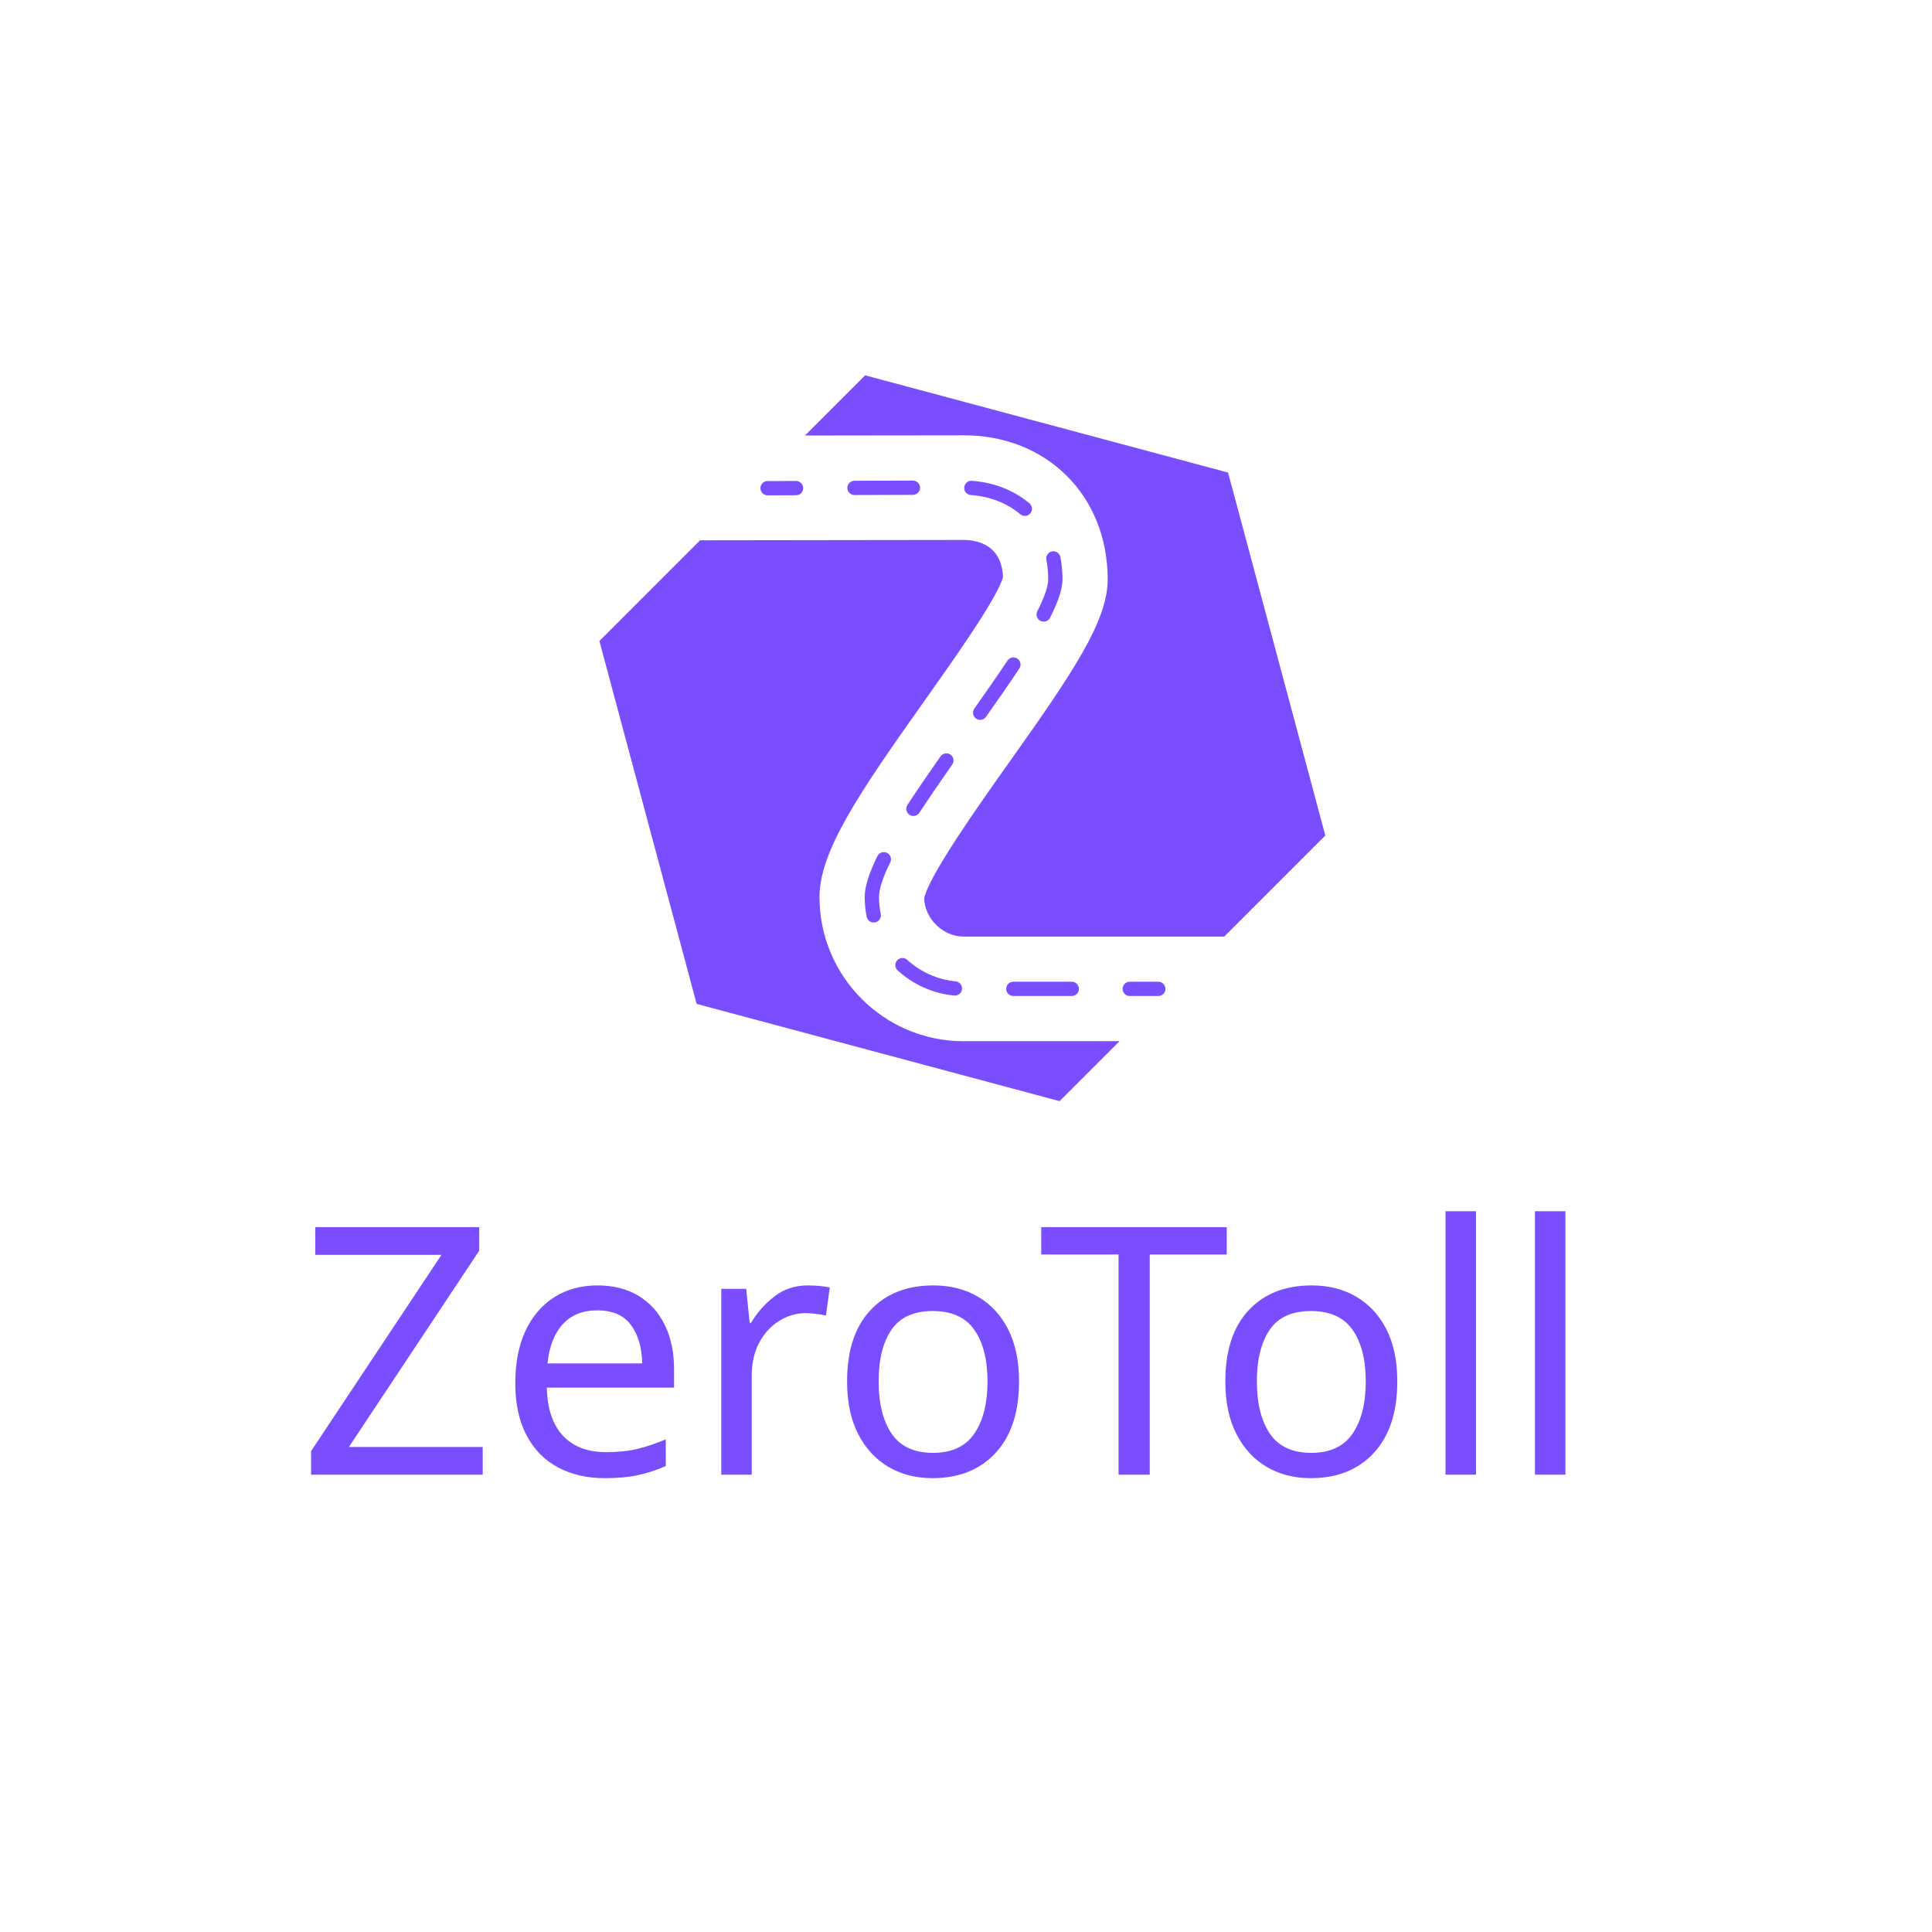
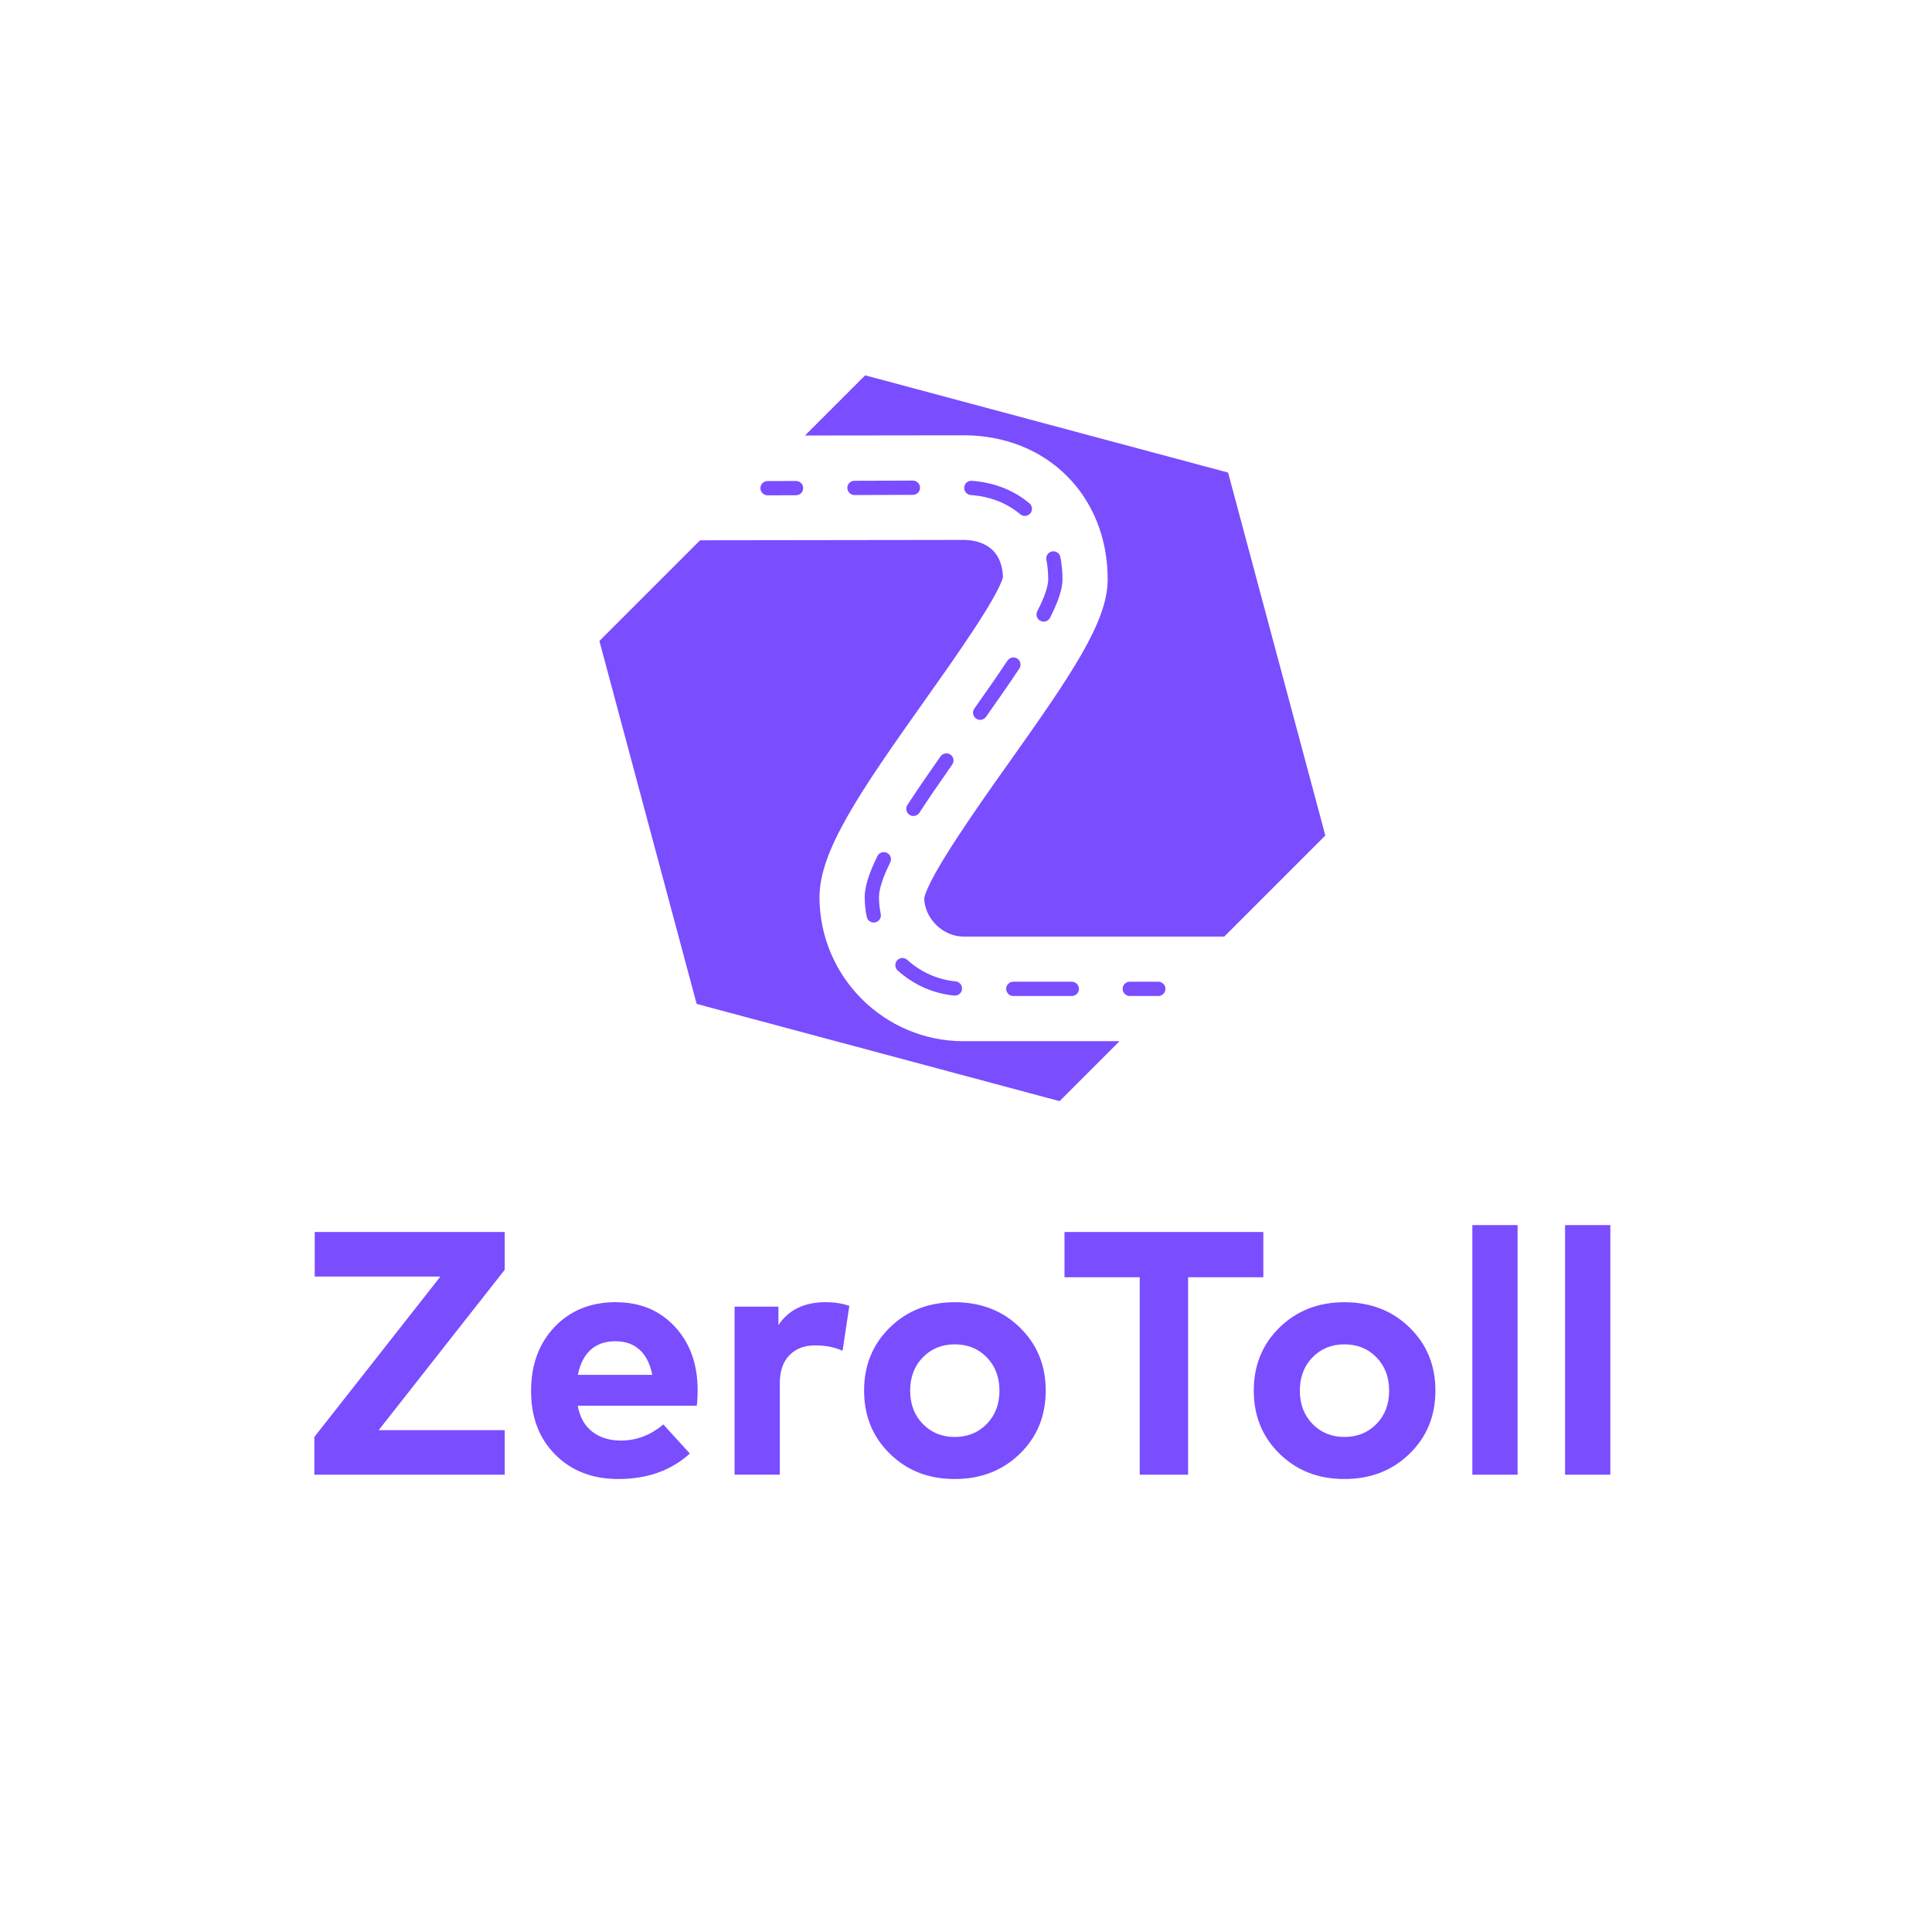
<svg xmlns="http://www.w3.org/2000/svg" id="Layer_1" viewBox="0 0 600 600">
  <defs>
-     <style>.cls-1,.cls-2{fill:#7a4dff;}.cls-2{font-family:Mark-Bold, Mark-Bold;font-size:107.67px;}</style>
+     <style>.cls-1{fill:#7a4dff;}</style>
  </defs>
  <g>
    <g>
      <path class="cls-1" d="M299.25,135.18c25.93,0,44.75,18.82,44.75,44.75,0,13.06-11.01,29.22-30.48,56.66-9.4,13.24-25.05,35.31-26.51,42.41,.22,6.36,5.85,11.86,12.24,11.86h80.95l31.39-31.39-30.2-112.71-112.71-30.2-18.69,18.69c22.8-.03,43.23-.06,49.27-.06Z" />
      <path class="cls-1" d="M299.25,323.36c-24.67,0-44.75-20.07-44.75-44.75,0-14.28,12.35-32.42,32.51-60.83,9.08-12.8,22.71-32.02,24.47-38.52-.34-10.44-8.63-11.58-12.24-11.58-8.88,0-48.91,.06-81.82,.11l-31.27,31.27,30.2,112.71,112.71,30.2,18.63-18.63h-48.45Z" />
    </g>
    <g>
      <path class="cls-1" d="M238.37,153.83c-1.22,0-2.21-.99-2.22-2.21,0-1.22,.98-2.22,2.21-2.22l8.86-.03h0c1.22,0,2.21,.99,2.22,2.21,0,1.22-.98,2.22-2.21,2.22l-8.86,.03h0Z" />
      <path class="cls-1" d="M332.85,309.32h-18.15c-1.22,0-2.22-.99-2.22-2.22s.99-2.22,2.22-2.22h18.15c1.22,0,2.22,.99,2.22,2.22s-.99,2.22-2.22,2.22Zm-36.29-.13c-.07,0-.14,0-.22-.01-6.54-.63-12.61-3.33-17.56-7.8-.91-.82-.98-2.22-.16-3.13,.82-.91,2.22-.98,3.13-.16,4.24,3.83,9.43,6.14,15.02,6.68,1.22,.12,2.11,1.2,1.99,2.42-.11,1.15-1.08,2-2.2,2Zm-25.22-22.69c-1.03,0-1.95-.72-2.17-1.76-.42-2.01-.63-4.07-.63-6.13,0-3.18,1.29-7.35,3.95-12.74,.54-1.1,1.87-1.55,2.97-1.01,1.1,.54,1.55,1.87,1.01,2.97-2.32,4.7-3.49,8.33-3.49,10.78,0,1.75,.18,3.51,.54,5.22,.25,1.2-.52,2.37-1.72,2.62-.15,.03-.31,.05-.46,.05Zm12.33-33.09c-.41,0-.83-.12-1.21-.36-1.03-.67-1.31-2.04-.65-3.07,2.72-4.18,5.99-8.97,10.28-15.08,.7-1,2.08-1.24,3.09-.54s1.24,2.09,.54,3.09c-4.26,6.07-7.5,10.82-10.19,14.95-.42,.65-1.13,1.01-1.86,1.01Zm20.73-29.85c-.44,0-.89-.13-1.28-.41-1-.71-1.24-2.09-.53-3.09,3.2-4.53,6.93-9.85,10.29-14.9,.68-1.02,2.05-1.3,3.07-.62,1.02,.68,1.3,2.05,.62,3.07-3.39,5.1-7.14,10.45-10.36,15.01-.43,.61-1.12,.94-1.81,.94Zm19.71-30.51c-.34,0-.68-.08-1-.24-1.09-.56-1.52-1.89-.97-2.98,2.25-4.41,3.39-7.74,3.39-9.89,0-2.11-.19-4.16-.57-6.09-.24-1.2,.55-2.37,1.75-2.6,1.21-.24,2.37,.55,2.6,1.75,.43,2.21,.66,4.55,.66,6.94,0,2.9-1.27,6.8-3.87,11.91-.39,.77-1.17,1.21-1.98,1.21Zm-5.84-32.83c-.5,0-1.01-.17-1.43-.52-4.13-3.48-9.43-5.54-15.34-5.96-1.22-.09-2.14-1.15-2.05-2.37,.09-1.22,1.14-2.16,2.37-2.05,6.85,.49,13.04,2.91,17.89,7,.93,.79,1.05,2.19,.26,3.12-.44,.52-1.06,.79-1.69,.79Zm-52.9-6.48c-1.22,0-2.21-.99-2.22-2.21,0-1.22,.98-2.22,2.21-2.22l18.15-.06h0c1.22,0,2.21,.99,2.22,2.21,0,1.22-.99,2.22-2.21,2.22l-18.14,.06h0Z" />
      <path class="cls-1" d="M359.72,309.32h-8.86c-1.22,0-2.22-.99-2.22-2.22s.99-2.22,2.22-2.22h8.86c1.22,0,2.22,.99,2.22,2.22s-.99,2.22-2.22,2.22Z" />
    </g>
  </g>
-   <text class="cls-2" transform="translate(92.52 457.98)">
-     <tspan x="0" y="0">ZeroToll</tspan>
-   </text>
+   <g>
+     <path class="cls-1" d="M156.74,394.35l-39.14,49.8h39.14v13.84h-59.11v-11.74l39.14-49.8h-39.03v-13.84h59v11.74Z" />
+     <path class="cls-1" d="M191.31,404.42c7.5,0,13.6,2.54,18.3,7.62,4.7,5.08,7.05,11.67,7.05,19.78,0,1.79-.09,3.37-.27,4.74h-36.98c.68,3.63,2.22,6.33,4.6,8.13,2.39,1.79,5.32,2.69,8.8,2.69,4.85,0,9.24-1.67,13.19-5.01l8.24,9.04c-5.81,5.28-13.23,7.91-22.23,7.91-8,0-14.52-2.51-19.54-7.54-5.02-5.02-7.54-11.61-7.54-19.76s2.44-14.83,7.32-19.95c4.88-5.11,11.23-7.67,19.06-7.67Zm-.11,12.11c-3.27,0-5.88,.91-7.83,2.72-1.96,1.81-3.26,4.39-3.9,7.73h23.1c-.65-3.37-1.94-5.96-3.88-7.75-1.94-1.79-4.43-2.69-7.48-2.69Z" />
+     <path class="cls-1" d="M256.45,404.42c2.8,0,5.24,.38,7.32,1.13l-2.1,13.94c-2.51-1.11-5.35-1.67-8.51-1.67-3.34,0-6,1.01-7.99,3.04-1.99,2.03-2.99,4.93-2.99,8.69v28.42h-14.05v-52.17h13.62v5.71c3.16-4.74,8.06-7.11,14.7-7.11Z" />
+     <path class="cls-1" d="M296.5,404.42c8.11,0,14.85,2.61,20.21,7.83,5.36,5.22,8.05,11.76,8.05,19.62s-2.68,14.4-8.05,19.62c-5.37,5.22-12.1,7.83-20.21,7.83s-14.79-2.61-20.13-7.83c-5.35-5.22-8.02-11.76-8.02-19.62s2.67-14.4,8.02-19.62c5.35-5.22,12.06-7.83,20.13-7.83Zm0,13.08c-3.98,0-7.29,1.35-9.91,4.04-2.62,2.69-3.93,6.14-3.93,10.34s1.31,7.64,3.93,10.34c2.62,2.69,5.92,4.04,9.91,4.04s7.34-1.35,9.96-4.04c2.62-2.69,3.93-6.14,3.93-10.34s-1.31-7.64-3.93-10.34c-2.62-2.69-5.94-4.04-9.96-4.04Z" />
+     <path class="cls-1" d="M392.33,396.66h-23.36v61.32h-15.02v-61.32h-23.36v-14.05h61.75v14.05Z" />
+     <path class="cls-1" d="M417.52,404.42c8.11,0,14.85,2.61,20.21,7.83,5.36,5.22,8.05,11.76,8.05,19.62s-2.68,14.4-8.05,19.62c-5.37,5.22-12.1,7.83-20.21,7.83s-14.79-2.61-20.13-7.83c-5.35-5.22-8.02-11.76-8.02-19.62s2.67-14.4,8.02-19.62c5.35-5.22,12.06-7.83,20.13-7.83Zm0,13.08c-3.98,0-7.29,1.35-9.91,4.04-2.62,2.69-3.93,6.14-3.93,10.34s1.31,7.64,3.93,10.34c2.62,2.69,5.92,4.04,9.91,4.04s7.34-1.35,9.96-4.04c2.62-2.69,3.93-6.14,3.93-10.34s-1.31-7.64-3.93-10.34c-2.62-2.69-5.94-4.04-9.96-4.04Z" />
+     <path class="cls-1" d="M471.3,457.98h-14.05v-77.52h14.05v77.52Z" />
+     <path class="cls-1" d="M500.1,457.98h-14.05v-77.52h14.05v77.52Z" />
+   </g>
</svg>
